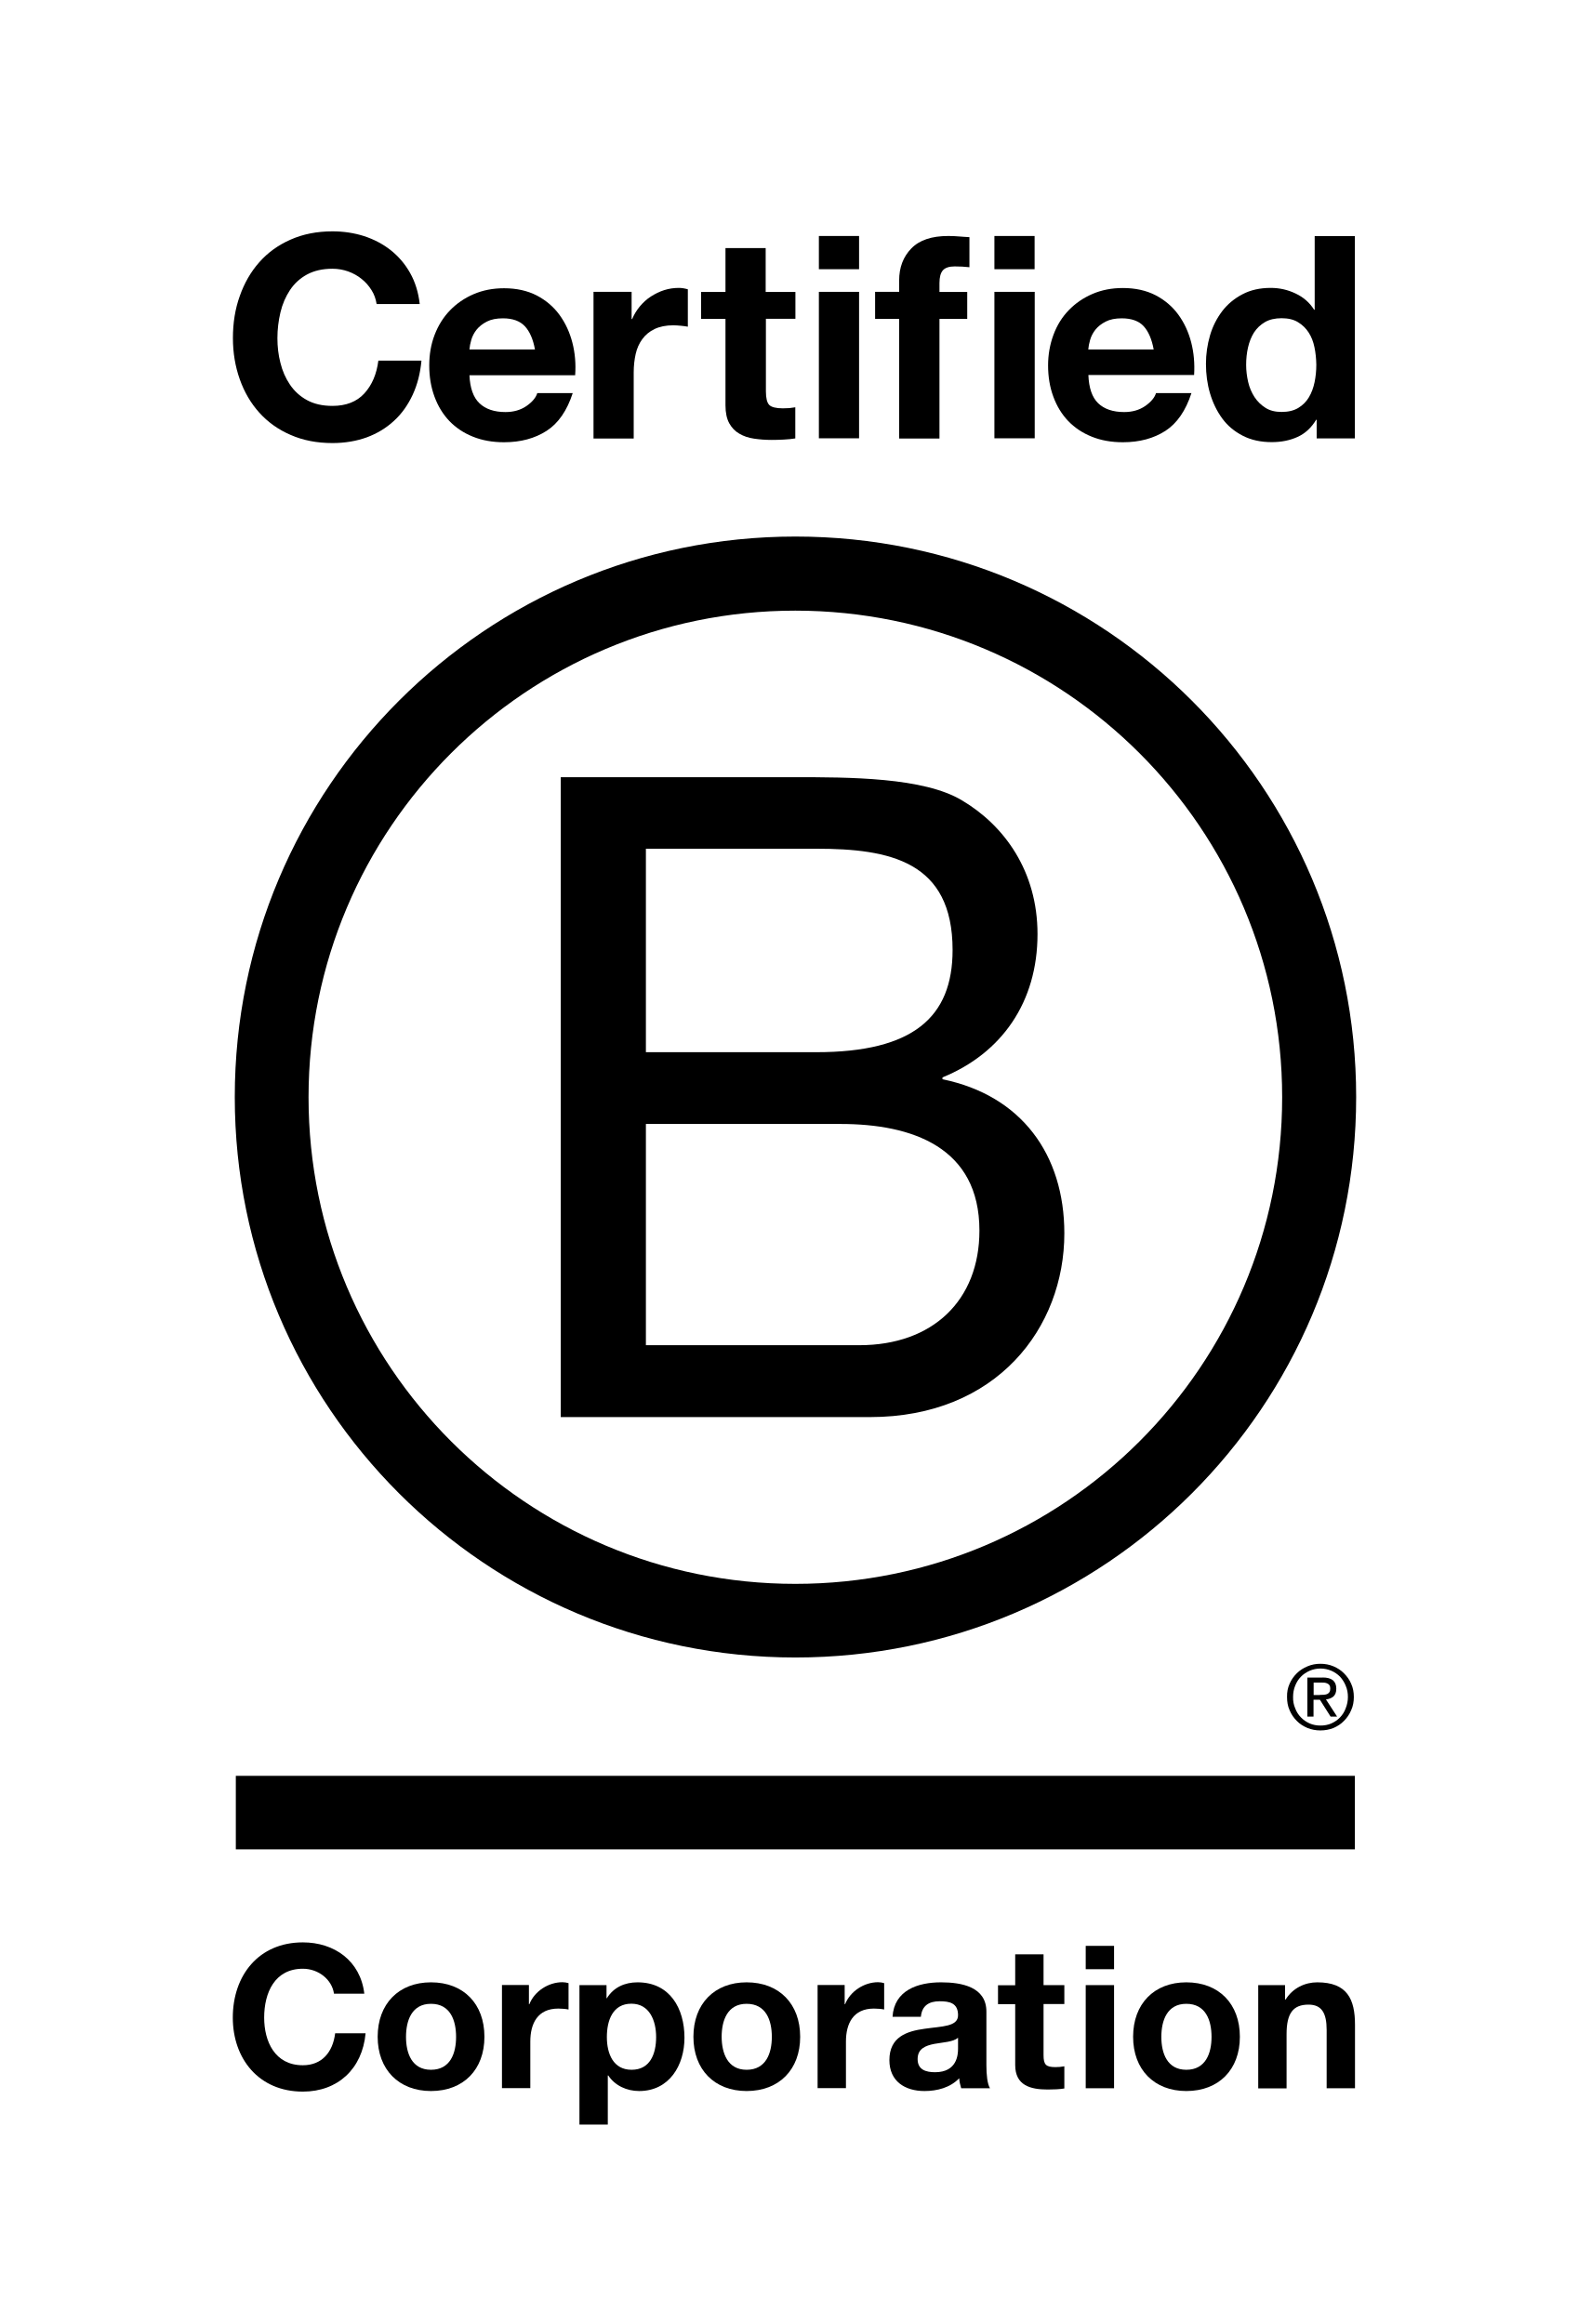
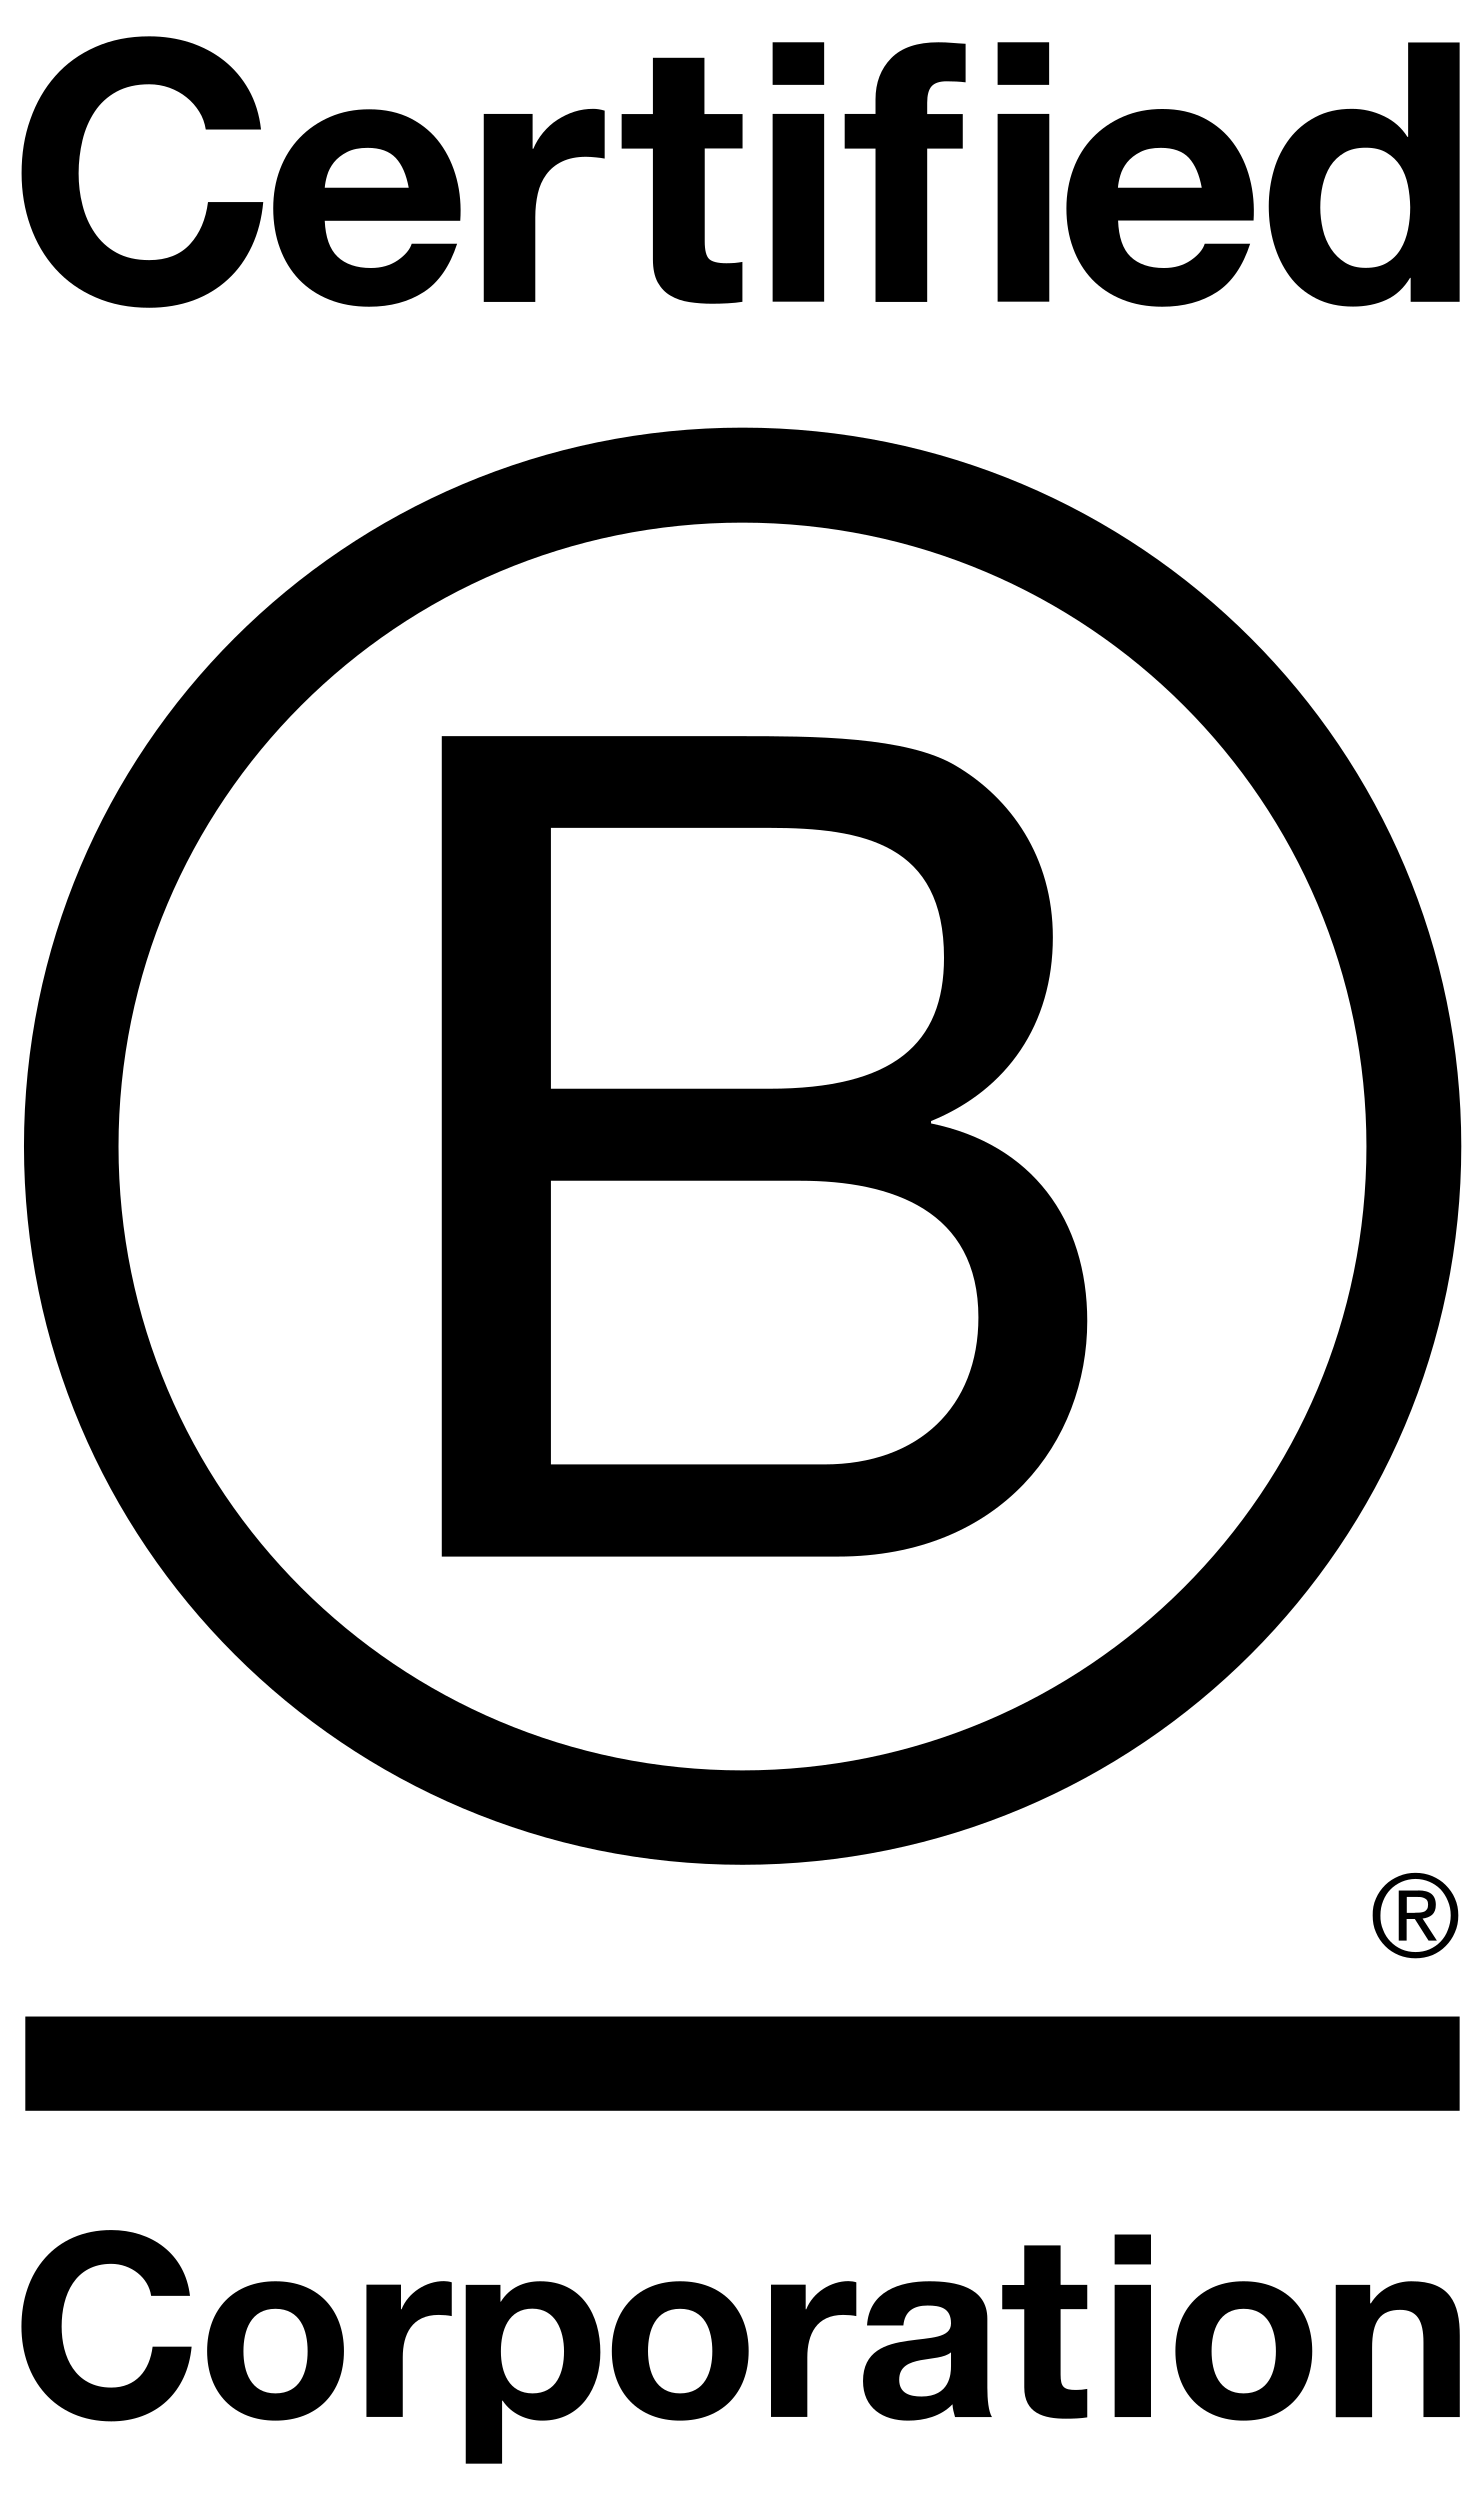
- <svg xmlns="http://www.w3.org/2000/svg" version="1.1" x="0px" y="0px" viewBox="0 0 136.94 200.11" style="enable-background:new 0 0 136.94 200.11;" xml:space="preserve">
+ <svg xmlns="http://www.w3.org/2000/svg" version="1.1" x="0px" y="0px" viewBox="18.6 17.48 99.6 167.9" style="enable-background:new 0 0 136.94 200.11;" xml:space="preserve">
  <g id="Logo">
    <g>
      <path d="M48.27,66.92h19.98c4.86,0,11.27,0,14.58,2.01c3.63,2.16,6.48,6.09,6.48,11.5c0,5.86-3.08,10.26-8.18,12.34v0.16    c6.79,1.39,10.49,6.48,10.49,13.27c0,8.1-5.79,15.82-16.74,15.82H48.27V66.92z M55.6,90.6h14.67c8.33,0,11.73-3.01,11.73-8.8    c0-7.64-5.4-8.72-11.73-8.72H55.6V90.6z M55.6,115.83h18.37c6.32,0,10.34-3.86,10.34-9.87c0-7.18-5.79-9.18-11.96-9.18H55.6    V115.83z" />
      <path d="M110.37,94.48c0,23.14-18.76,41.9-41.91,41.9c-23.14,0-41.9-18.76-41.9-41.9c0-23.14,18.76-41.9,41.9-41.9    C91.61,52.59,110.37,71.35,110.37,94.48z M68.47,46.2c-26.65,0-48.26,21.61-48.26,48.26c0,26.65,21.61,48.26,48.26,48.26    c26.66,0,48.27-21.61,48.27-48.26C116.74,67.81,95.13,46.2,68.47,46.2z" />
    </g>
    <g>
      <rect x="20.3" y="152.91" width="96.33" height="6.33" />
      <path d="M113.62,145.94c0.12,0,0.23-0.01,0.34-0.01c0.1-0.01,0.2-0.03,0.28-0.06c0.09-0.04,0.15-0.1,0.2-0.17    c0.05-0.08,0.07-0.18,0.07-0.31c0-0.11-0.02-0.21-0.06-0.27c-0.04-0.07-0.1-0.12-0.17-0.15c-0.07-0.04-0.14-0.06-0.24-0.08    c-0.09-0.01-0.17-0.01-0.27-0.01h-0.69v1.07H113.62z M113.85,144.44c0.4,0,0.69,0.08,0.89,0.24c0.19,0.16,0.29,0.4,0.29,0.73    c0,0.31-0.09,0.52-0.25,0.67c-0.17,0.14-0.38,0.22-0.64,0.25l0.96,1.48h-0.56l-0.92-1.45h-0.55v1.45h-0.53v-3.36H113.85z     M111.49,147.09c0.11,0.3,0.28,0.57,0.5,0.79c0.21,0.22,0.46,0.39,0.75,0.52c0.28,0.12,0.6,0.18,0.93,0.18    c0.34,0,0.65-0.06,0.93-0.18c0.29-0.13,0.54-0.3,0.75-0.52c0.21-0.22,0.38-0.48,0.49-0.79c0.12-0.3,0.19-0.62,0.19-0.97    c0-0.35-0.06-0.67-0.19-0.97c-0.12-0.3-0.29-0.56-0.49-0.78c-0.22-0.22-0.47-0.39-0.75-0.51c-0.28-0.12-0.6-0.19-0.93-0.19    c-0.33,0-0.65,0.07-0.93,0.19c-0.29,0.13-0.55,0.3-0.75,0.51c-0.22,0.22-0.38,0.48-0.5,0.78c-0.12,0.3-0.18,0.61-0.18,0.97    C111.3,146.46,111.36,146.79,111.49,147.09 M111.01,144.98c0.15-0.35,0.36-0.64,0.62-0.9c0.26-0.26,0.57-0.45,0.92-0.6    c0.35-0.15,0.73-0.22,1.11-0.22c0.4,0,0.77,0.07,1.13,0.22c0.34,0.15,0.65,0.34,0.9,0.6c0.26,0.26,0.48,0.56,0.62,0.9    c0.16,0.35,0.23,0.73,0.23,1.14c0,0.41-0.07,0.79-0.23,1.14c-0.15,0.36-0.36,0.66-0.62,0.92c-0.26,0.27-0.56,0.46-0.9,0.61    c-0.36,0.14-0.73,0.21-1.13,0.21c-0.39,0-0.76-0.07-1.11-0.21c-0.35-0.15-0.66-0.34-0.92-0.61c-0.26-0.26-0.47-0.56-0.62-0.92    c-0.16-0.35-0.22-0.73-0.22-1.14C110.78,145.71,110.85,145.33,111.01,144.98" />
    </g>
    <g>
      <path d="M31.98,24.98c-0.23-0.37-0.51-0.69-0.85-0.96c-0.34-0.28-0.73-0.49-1.16-0.65c-0.43-0.15-0.88-0.23-1.35-0.23    c-0.86,0-1.59,0.17-2.2,0.5c-0.6,0.33-1.09,0.78-1.46,1.34c-0.37,0.56-0.65,1.2-0.82,1.92c-0.17,0.72-0.26,1.46-0.26,2.22    c0,0.73,0.08,1.44,0.26,2.13c0.17,0.69,0.44,1.31,0.82,1.87c0.37,0.55,0.86,1,1.46,1.33c0.6,0.33,1.33,0.5,2.2,0.5    c1.17,0,2.09-0.36,2.74-1.07c0.66-0.72,1.06-1.66,1.21-2.83h3.71c-0.1,1.09-0.35,2.07-0.76,2.95c-0.41,0.88-0.94,1.63-1.61,2.24    c-0.67,0.62-1.45,1.09-2.34,1.42c-0.89,0.32-1.88,0.49-2.95,0.49c-1.33,0-2.53-0.23-3.6-0.7c-1.07-0.46-1.96-1.1-2.7-1.92    c-0.73-0.81-1.29-1.77-1.68-2.87c-0.39-1.1-0.59-2.28-0.59-3.55c0-1.3,0.19-2.51,0.59-3.62c0.39-1.11,0.95-2.09,1.68-2.91    c0.73-0.83,1.63-1.48,2.7-1.95c1.06-0.47,2.26-0.71,3.6-0.71c0.96,0,1.87,0.14,2.72,0.41c0.85,0.28,1.62,0.68,2.29,1.21    c0.67,0.53,1.23,1.18,1.67,1.96c0.44,0.78,0.72,1.68,0.83,2.68h-3.71C32.35,25.74,32.21,25.34,31.98,24.98z" />
      <path d="M41.27,34.72c0.52,0.5,1.27,0.76,2.24,0.76c0.7,0,1.3-0.17,1.81-0.52c0.5-0.35,0.81-0.72,0.93-1.11h3.05    c-0.49,1.51-1.24,2.6-2.25,3.25c-1.01,0.65-2.23,0.98-3.66,0.98c-0.99,0-1.89-0.16-2.68-0.48c-0.8-0.32-1.47-0.77-2.03-1.35    c-0.55-0.58-0.98-1.28-1.28-2.1c-0.3-0.81-0.45-1.71-0.45-2.68c0-0.94,0.15-1.82,0.46-2.63c0.31-0.81,0.75-1.52,1.32-2.11    c0.57-0.59,1.25-1.06,2.04-1.4c0.79-0.34,1.66-0.51,2.62-0.51c1.07,0,2.01,0.21,2.81,0.62c0.8,0.42,1.45,0.97,1.96,1.67    c0.51,0.7,0.88,1.5,1.11,2.39c0.23,0.89,0.31,1.83,0.24,2.81h-9.1C40.46,33.4,40.74,34.22,41.27,34.72z M45.18,28.09    c-0.42-0.45-1.05-0.68-1.89-0.68c-0.55,0-1.01,0.09-1.38,0.28c-0.37,0.19-0.66,0.42-0.88,0.69c-0.22,0.28-0.37,0.57-0.46,0.88    c-0.09,0.31-0.14,0.58-0.16,0.83h5.64C45.89,29.21,45.6,28.54,45.18,28.09z" />
      <path d="M54.37,25.13v2.34h0.05c0.16-0.39,0.38-0.75,0.66-1.09c0.28-0.33,0.59-0.62,0.95-0.85c0.36-0.23,0.74-0.42,1.15-0.55    c0.41-0.13,0.83-0.19,1.27-0.19c0.23,0,0.48,0.04,0.76,0.12v3.22c-0.16-0.03-0.36-0.06-0.59-0.08c-0.23-0.02-0.45-0.04-0.66-0.04    c-0.63,0-1.17,0.11-1.61,0.32c-0.44,0.21-0.79,0.5-1.06,0.87c-0.27,0.37-0.46,0.79-0.57,1.28c-0.11,0.49-0.17,1.02-0.17,1.59v5.69    h-3.46V25.13H54.37z" />
      <path d="M68.47,25.13v2.32h-2.54v6.25c0,0.59,0.1,0.98,0.29,1.17c0.19,0.19,0.59,0.29,1.17,0.29c0.2,0,0.38-0.01,0.56-0.02    c0.18-0.02,0.35-0.04,0.51-0.07v2.68c-0.29,0.05-0.62,0.08-0.98,0.1c-0.36,0.02-0.71,0.03-1.05,0.03c-0.54,0-1.05-0.04-1.52-0.11    c-0.48-0.07-0.9-0.21-1.27-0.43c-0.37-0.21-0.65-0.51-0.87-0.9c-0.21-0.39-0.32-0.9-0.32-1.54v-7.44h-2.1v-2.32h2.1v-3.78h3.46    v3.78H68.47z" />
      <path d="M70.49,23.18v-2.86h3.46v2.86H70.49z M73.95,25.13v12.61h-3.46V25.13H73.95z" />
      <path d="M75.33,27.45v-2.32h2.07v-0.98c0-1.12,0.35-2.04,1.05-2.76c0.7-0.72,1.76-1.07,3.17-1.07c0.31,0,0.62,0.01,0.93,0.04    c0.31,0.02,0.61,0.05,0.9,0.06v2.59c-0.41-0.05-0.83-0.07-1.27-0.07c-0.47,0-0.81,0.11-1.01,0.33c-0.2,0.22-0.3,0.59-0.3,1.11    v0.76h2.39v2.32h-2.39v10.3H77.4v-10.3H75.33z" />
      <path d="M85.6,23.18v-2.86h3.46v2.86H85.6z M89.07,25.13v12.61H85.6V25.13H89.07z" />
      <path d="M94.53,34.72c0.52,0.5,1.27,0.76,2.24,0.76c0.7,0,1.3-0.17,1.81-0.52c0.5-0.35,0.81-0.72,0.93-1.11h3.05    c-0.49,1.51-1.24,2.6-2.24,3.25c-1.01,0.65-2.23,0.98-3.66,0.98c-0.99,0-1.89-0.16-2.68-0.48c-0.8-0.32-1.47-0.77-2.03-1.35    c-0.55-0.58-0.98-1.28-1.28-2.1c-0.3-0.81-0.45-1.71-0.45-2.68c0-0.94,0.16-1.82,0.46-2.63C90.99,28,91.43,27.3,92,26.71    c0.57-0.59,1.25-1.06,2.04-1.4c0.79-0.34,1.66-0.51,2.62-0.51c1.07,0,2.01,0.21,2.81,0.62c0.8,0.42,1.45,0.97,1.96,1.67    c0.51,0.7,0.88,1.5,1.11,2.39c0.23,0.89,0.31,1.83,0.25,2.81h-9.1C93.73,33.4,94.01,34.22,94.53,34.72z M98.45,28.09    c-0.41-0.45-1.05-0.68-1.89-0.68c-0.55,0-1.01,0.09-1.38,0.28c-0.37,0.19-0.66,0.42-0.88,0.69c-0.22,0.28-0.37,0.57-0.46,0.88    c-0.09,0.31-0.14,0.58-0.16,0.83h5.63C99.15,29.21,98.86,28.54,98.45,28.09z" />
      <path d="M113.3,36.14c-0.41,0.68-0.94,1.18-1.6,1.48c-0.66,0.3-1.4,0.45-2.23,0.45c-0.94,0-1.77-0.18-2.49-0.55    c-0.72-0.37-1.31-0.86-1.77-1.49c-0.46-0.63-0.81-1.35-1.05-2.16c-0.24-0.81-0.35-1.66-0.35-2.54c0-0.85,0.12-1.66,0.35-2.45    c0.23-0.79,0.59-1.48,1.05-2.09c0.46-0.6,1.05-1.09,1.74-1.45c0.7-0.37,1.51-0.55,2.44-0.55c0.75,0,1.46,0.16,2.13,0.48    c0.68,0.32,1.21,0.78,1.6,1.4h0.05v-6.34h3.46v17.42h-3.29v-1.61H113.3z M113.15,29.9c-0.1-0.48-0.26-0.9-0.5-1.27    c-0.24-0.37-0.54-0.66-0.92-0.89c-0.37-0.23-0.85-0.34-1.41-0.34s-1.05,0.11-1.44,0.34c-0.39,0.23-0.7,0.53-0.94,0.9    c-0.23,0.37-0.4,0.8-0.51,1.28c-0.11,0.48-0.16,0.98-0.16,1.5c0,0.49,0.06,0.98,0.17,1.46c0.11,0.49,0.3,0.92,0.55,1.31    c0.25,0.38,0.57,0.69,0.95,0.93c0.38,0.24,0.84,0.35,1.38,0.35c0.57,0,1.04-0.11,1.43-0.34c0.38-0.23,0.69-0.53,0.92-0.92    c0.23-0.38,0.39-0.82,0.49-1.3c0.1-0.49,0.15-0.99,0.15-1.51C113.3,30.88,113.25,30.38,113.15,29.9z" />
    </g>
    <g>
      <path d="M28.75,171.67c-0.17-1.22-1.34-2.15-2.68-2.15c-2.42,0-3.33,2.06-3.33,4.21c0,2.04,0.91,4.1,3.33,4.1    c1.65,0,2.58-1.13,2.78-2.75h2.62c-0.28,3.06-2.39,5.02-5.4,5.02c-3.8,0-6.03-2.84-6.03-6.37c0-3.64,2.23-6.48,6.03-6.48    c2.7,0,4.96,1.58,5.29,4.42H28.75z" />
      <path d="M37.1,170.69c2.8,0,4.6,1.85,4.6,4.69c0,2.82-1.8,4.67-4.6,4.67c-2.78,0-4.59-1.86-4.59-4.67    C32.51,172.55,34.32,170.69,37.1,170.69z M37.1,178.22c1.67,0,2.16-1.43,2.16-2.83c0-1.43-0.5-2.85-2.16-2.85    c-1.65,0-2.15,1.43-2.15,2.85C34.95,176.79,35.45,178.22,37.1,178.22z" />
      <path d="M43.21,170.92h2.32v1.65h0.04c0.44-1.12,1.65-1.89,2.84-1.89c0.17,0,0.38,0.03,0.53,0.08v2.27    c-0.23-0.05-0.59-0.08-0.88-0.08c-1.79,0-2.41,1.29-2.41,2.85v4h-2.44V170.92z" />
      <path d="M49.89,170.93h2.32v1.13h0.03c0.58-0.94,1.54-1.37,2.64-1.37c2.79,0,4.04,2.25,4.04,4.77c0,2.37-1.3,4.59-3.9,4.59    c-1.06,0-2.08-0.46-2.66-1.34h-0.04v4.23h-2.44V170.93z M56.48,175.4c0-1.41-0.57-2.87-2.13-2.87c-1.6,0-2.11,1.43-2.11,2.87    c0,1.44,0.55,2.82,2.13,2.82C55.97,178.22,56.48,176.84,56.48,175.4z" />
      <path d="M64.27,170.69c2.8,0,4.61,1.85,4.61,4.69c0,2.82-1.81,4.67-4.61,4.67c-2.78,0-4.58-1.86-4.58-4.67    C59.69,172.55,61.49,170.69,64.27,170.69z M64.27,178.22c1.67,0,2.17-1.43,2.17-2.83c0-1.43-0.5-2.85-2.17-2.85    c-1.65,0-2.15,1.43-2.15,2.85C62.13,176.79,62.63,178.22,64.27,178.22z" />
      <path d="M70.39,170.92h2.32v1.65h0.04c0.44-1.12,1.65-1.89,2.83-1.89c0.17,0,0.38,0.03,0.53,0.08v2.27    c-0.22-0.05-0.58-0.08-0.88-0.08c-1.79,0-2.41,1.29-2.41,2.85v4h-2.44V170.92z" />
      <path d="M76.83,173.66c0.14-2.29,2.18-2.97,4.18-2.97c1.77,0,3.9,0.39,3.9,2.52v4.62c0,0.81,0.08,1.61,0.31,1.98h-2.48    c-0.08-0.28-0.16-0.57-0.17-0.86c-0.77,0.81-1.9,1.1-2.99,1.1c-1.68,0-3.02-0.84-3.02-2.66c0-2.01,1.51-2.49,3.02-2.7    c1.5-0.22,2.89-0.17,2.89-1.17c0-1.05-0.73-1.2-1.58-1.2c-0.93,0-1.53,0.38-1.62,1.34H76.83z M82.46,175.47    c-0.42,0.36-1.27,0.38-2.03,0.52c-0.76,0.15-1.44,0.41-1.44,1.31c0,0.91,0.7,1.13,1.5,1.13c1.9,0,1.98-1.51,1.98-2.04V175.47z" />
      <path d="M89.83,170.93h1.79v1.63h-1.79v4.4c0,0.83,0.21,1.03,1.03,1.03c0.26,0,0.5-0.02,0.76-0.07v1.91    c-0.41,0.07-0.95,0.09-1.43,0.09c-1.49,0-2.8-0.35-2.8-2.11v-5.24h-1.48v-1.63h1.48v-2.66h2.44V170.93z" />
      <path d="M95.9,169.56h-2.44v-2.01h2.44V169.56z M93.46,170.93h2.44v8.88h-2.44V170.93z" />
      <path d="M102.12,170.69c2.8,0,4.61,1.85,4.61,4.69c0,2.82-1.81,4.67-4.61,4.67c-2.78,0-4.58-1.86-4.58-4.67    C97.54,172.55,99.34,170.69,102.12,170.69z M102.12,178.22c1.67,0,2.17-1.43,2.17-2.83c0-1.43-0.5-2.85-2.17-2.85    c-1.65,0-2.15,1.43-2.15,2.85C99.97,176.79,100.47,178.22,102.12,178.22z" />
      <path d="M108.3,170.93h2.32v1.24h0.05c0.62-1,1.68-1.48,2.72-1.48c2.59,0,3.25,1.46,3.25,3.66v5.46h-2.44v-5.02    c0-1.46-0.43-2.18-1.56-2.18c-1.33,0-1.89,0.74-1.89,2.55v4.66h-2.44V170.93z" />
    </g>
  </g>
  <g id="Guides">
    <g>
	</g>
  </g>
</svg>
